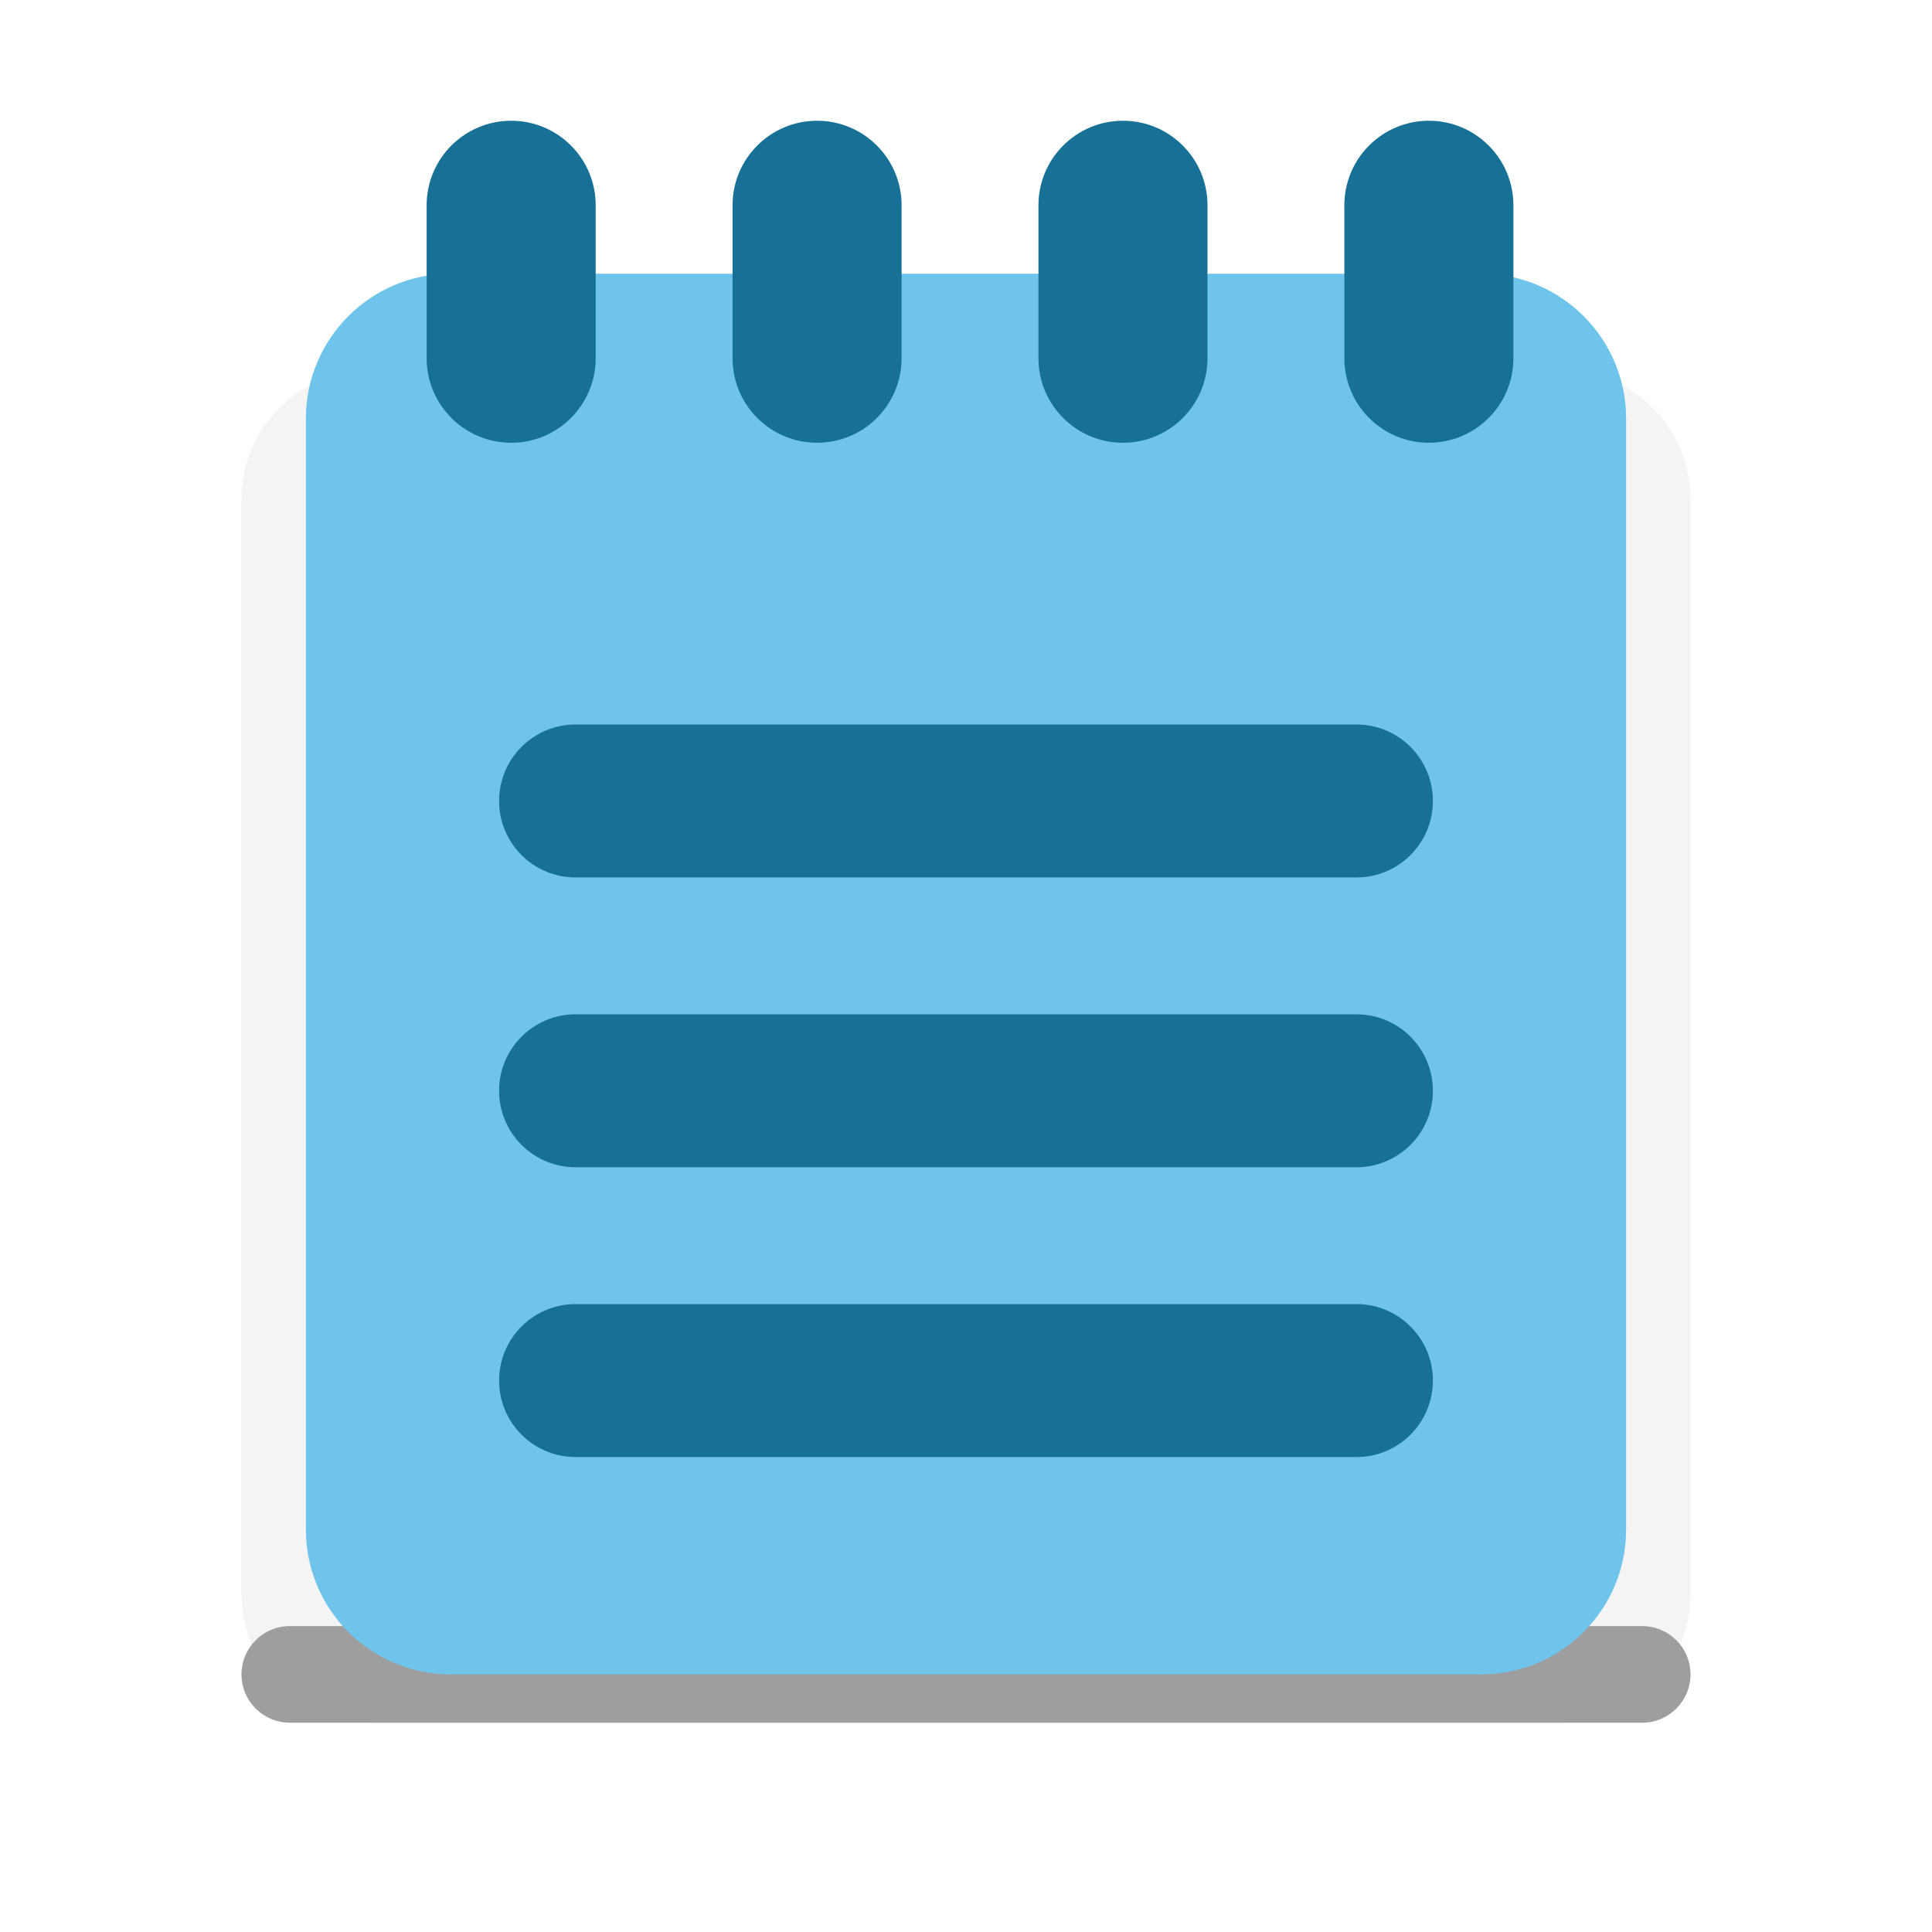
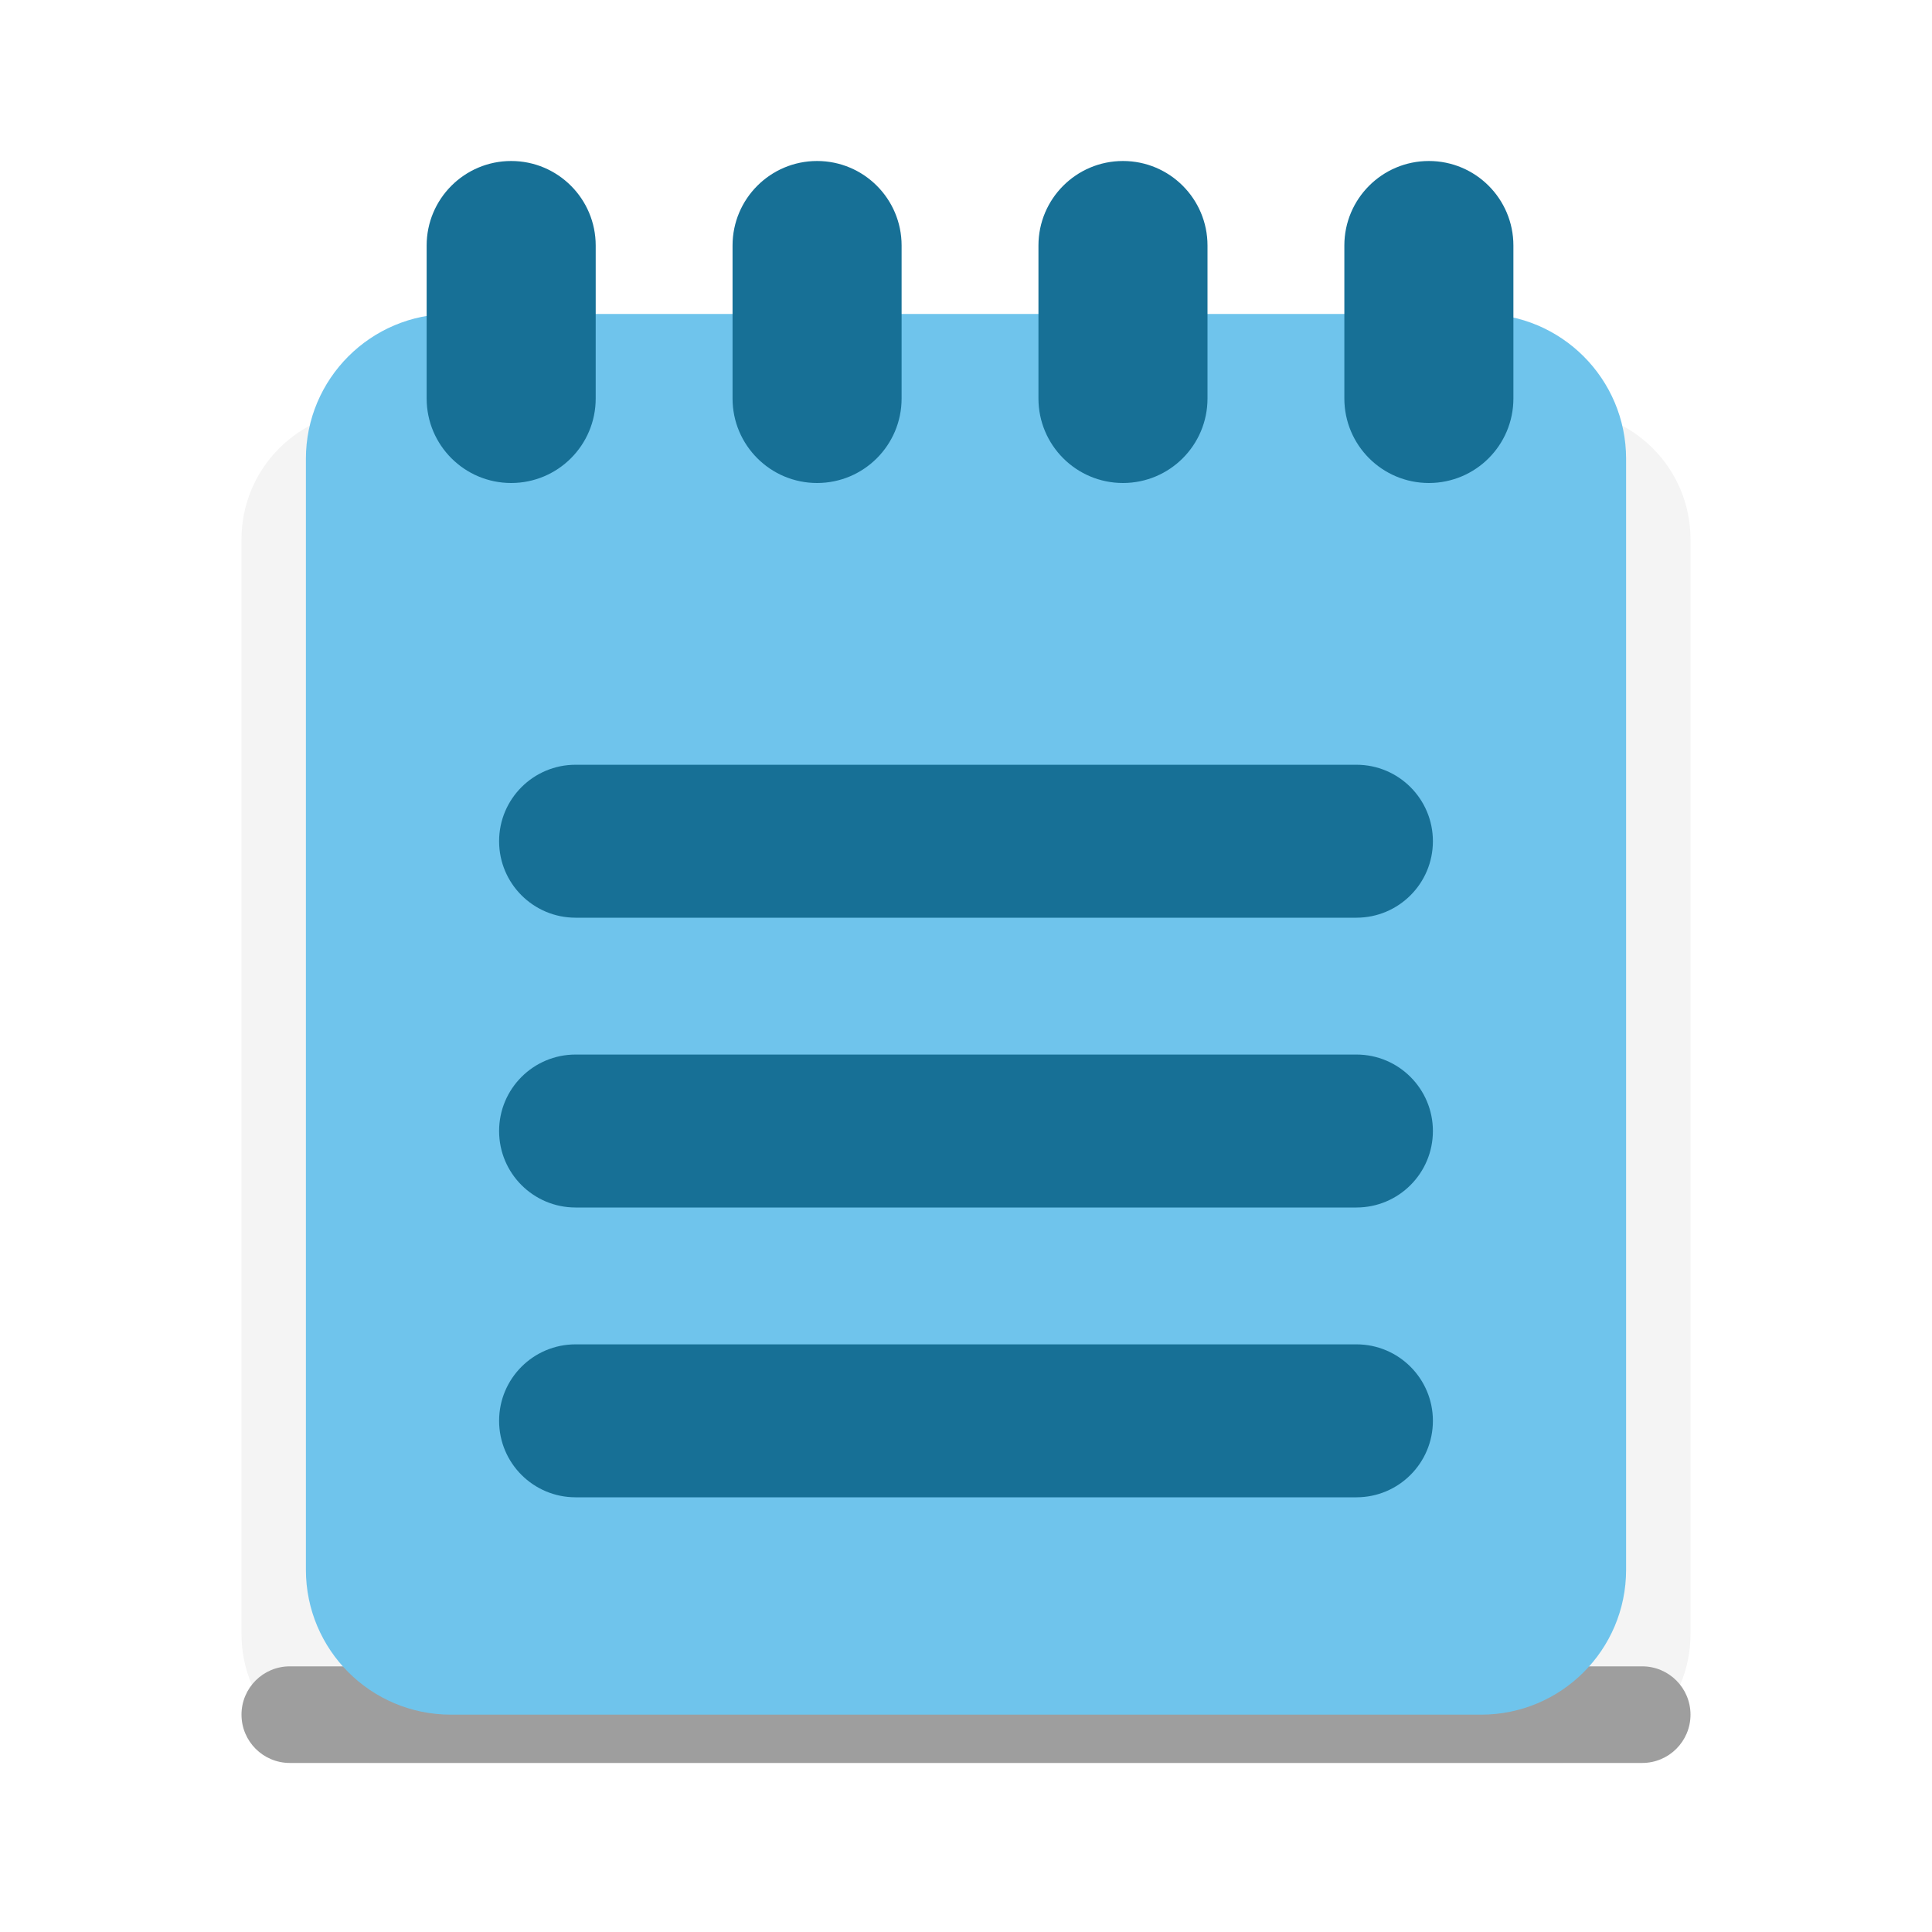
<svg xmlns="http://www.w3.org/2000/svg" width="24" height="24" viewBox="0 0 24 24">
-   <rect x="3" y="4.6" width="18" height="16.8" rx="1.6" fill="#f4f4f4" />
-   <rect x="3" y="20.2" width="18" height="1.2" rx=".6" fill="#9e9e9e" />
-   <rect x="3.8" y="3.4" width="16.4" height="17.4" rx="1.8" fill="#6fc4ec" />
-   <rect x="5.3" y="1.5" width="2.1" height="4" rx="1.05" fill="#177096" />
-   <rect x="9.1" y="1.5" width="2.1" height="4" rx="1.05" fill="#177096" />
-   <rect x="12.9" y="1.5" width="2.1" height="4" rx="1.05" fill="#177096" />
-   <rect x="16.7" y="1.5" width="2.1" height="4" rx="1.05" fill="#177096" />
-   <rect x="6.2" y="9" width="11.6" height="1.9" rx=".95" fill="#177096" />
-   <rect x="6.2" y="12.6" width="11.6" height="1.9" rx=".95" fill="#177096" />
-   <rect x="6.2" y="16.2" width="11.6" height="1.9" rx=".95" fill="#177096" />
+   <rect x="3" y="5.1" width="18" height="16.8" rx="1.6" fill="#f4f4f4" />
+   <rect x="3" y="20.7" width="18" height="1.2" rx=".6" fill="#9e9e9e" />
+   <rect x="3.8" y="3.9" width="16.4" height="17.4" rx="1.8" fill="#6fc4ec" />
+   <rect x="5.3" y="2" width="2.1" height="4" rx="1.05" fill="#177096" />
+   <rect x="9.1" y="2" width="2.1" height="4" rx="1.05" fill="#177096" />
+   <rect x="12.9" y="2" width="2.1" height="4" rx="1.05" fill="#177096" />
+   <rect x="16.7" y="2" width="2.1" height="4" rx="1.05" fill="#177096" />
+   <rect x="6.2" y="9.5" width="11.6" height="1.9" rx=".95" fill="#177096" />
+   <rect x="6.2" y="13.1" width="11.6" height="1.9" rx=".95" fill="#177096" />
+   <rect x="6.2" y="16.7" width="11.6" height="1.9" rx=".95" fill="#177096" />
</svg>
